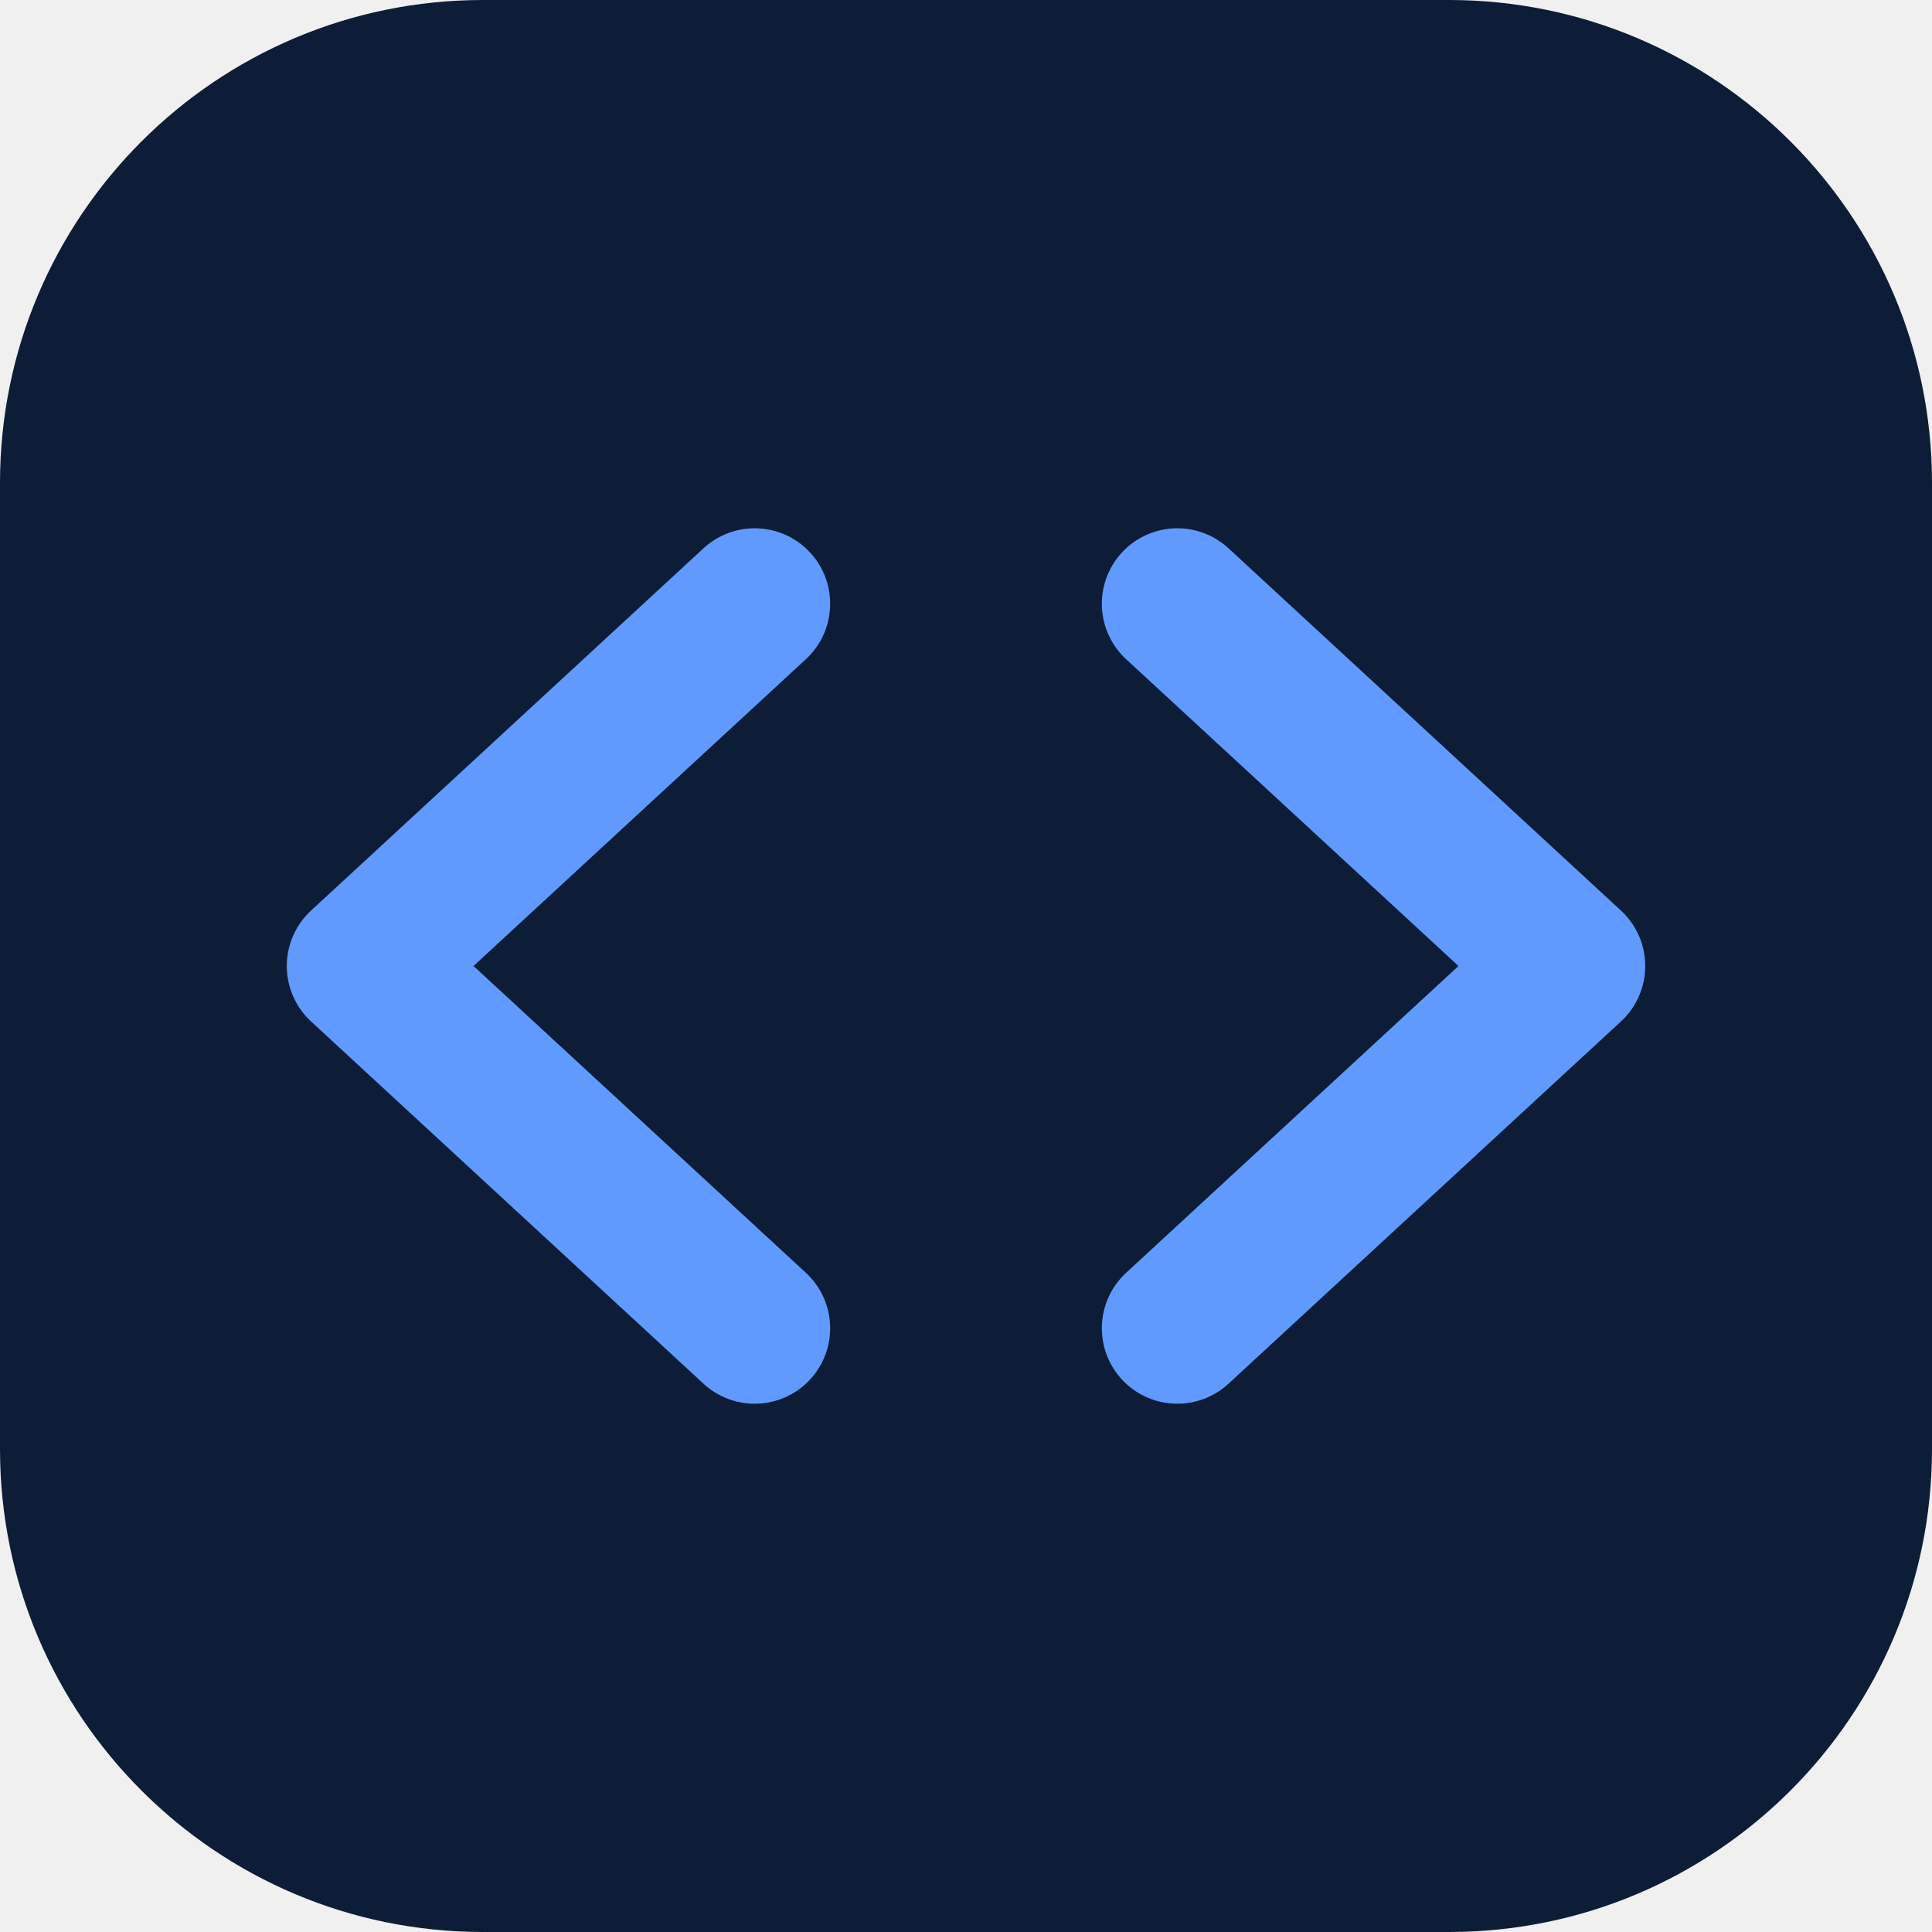
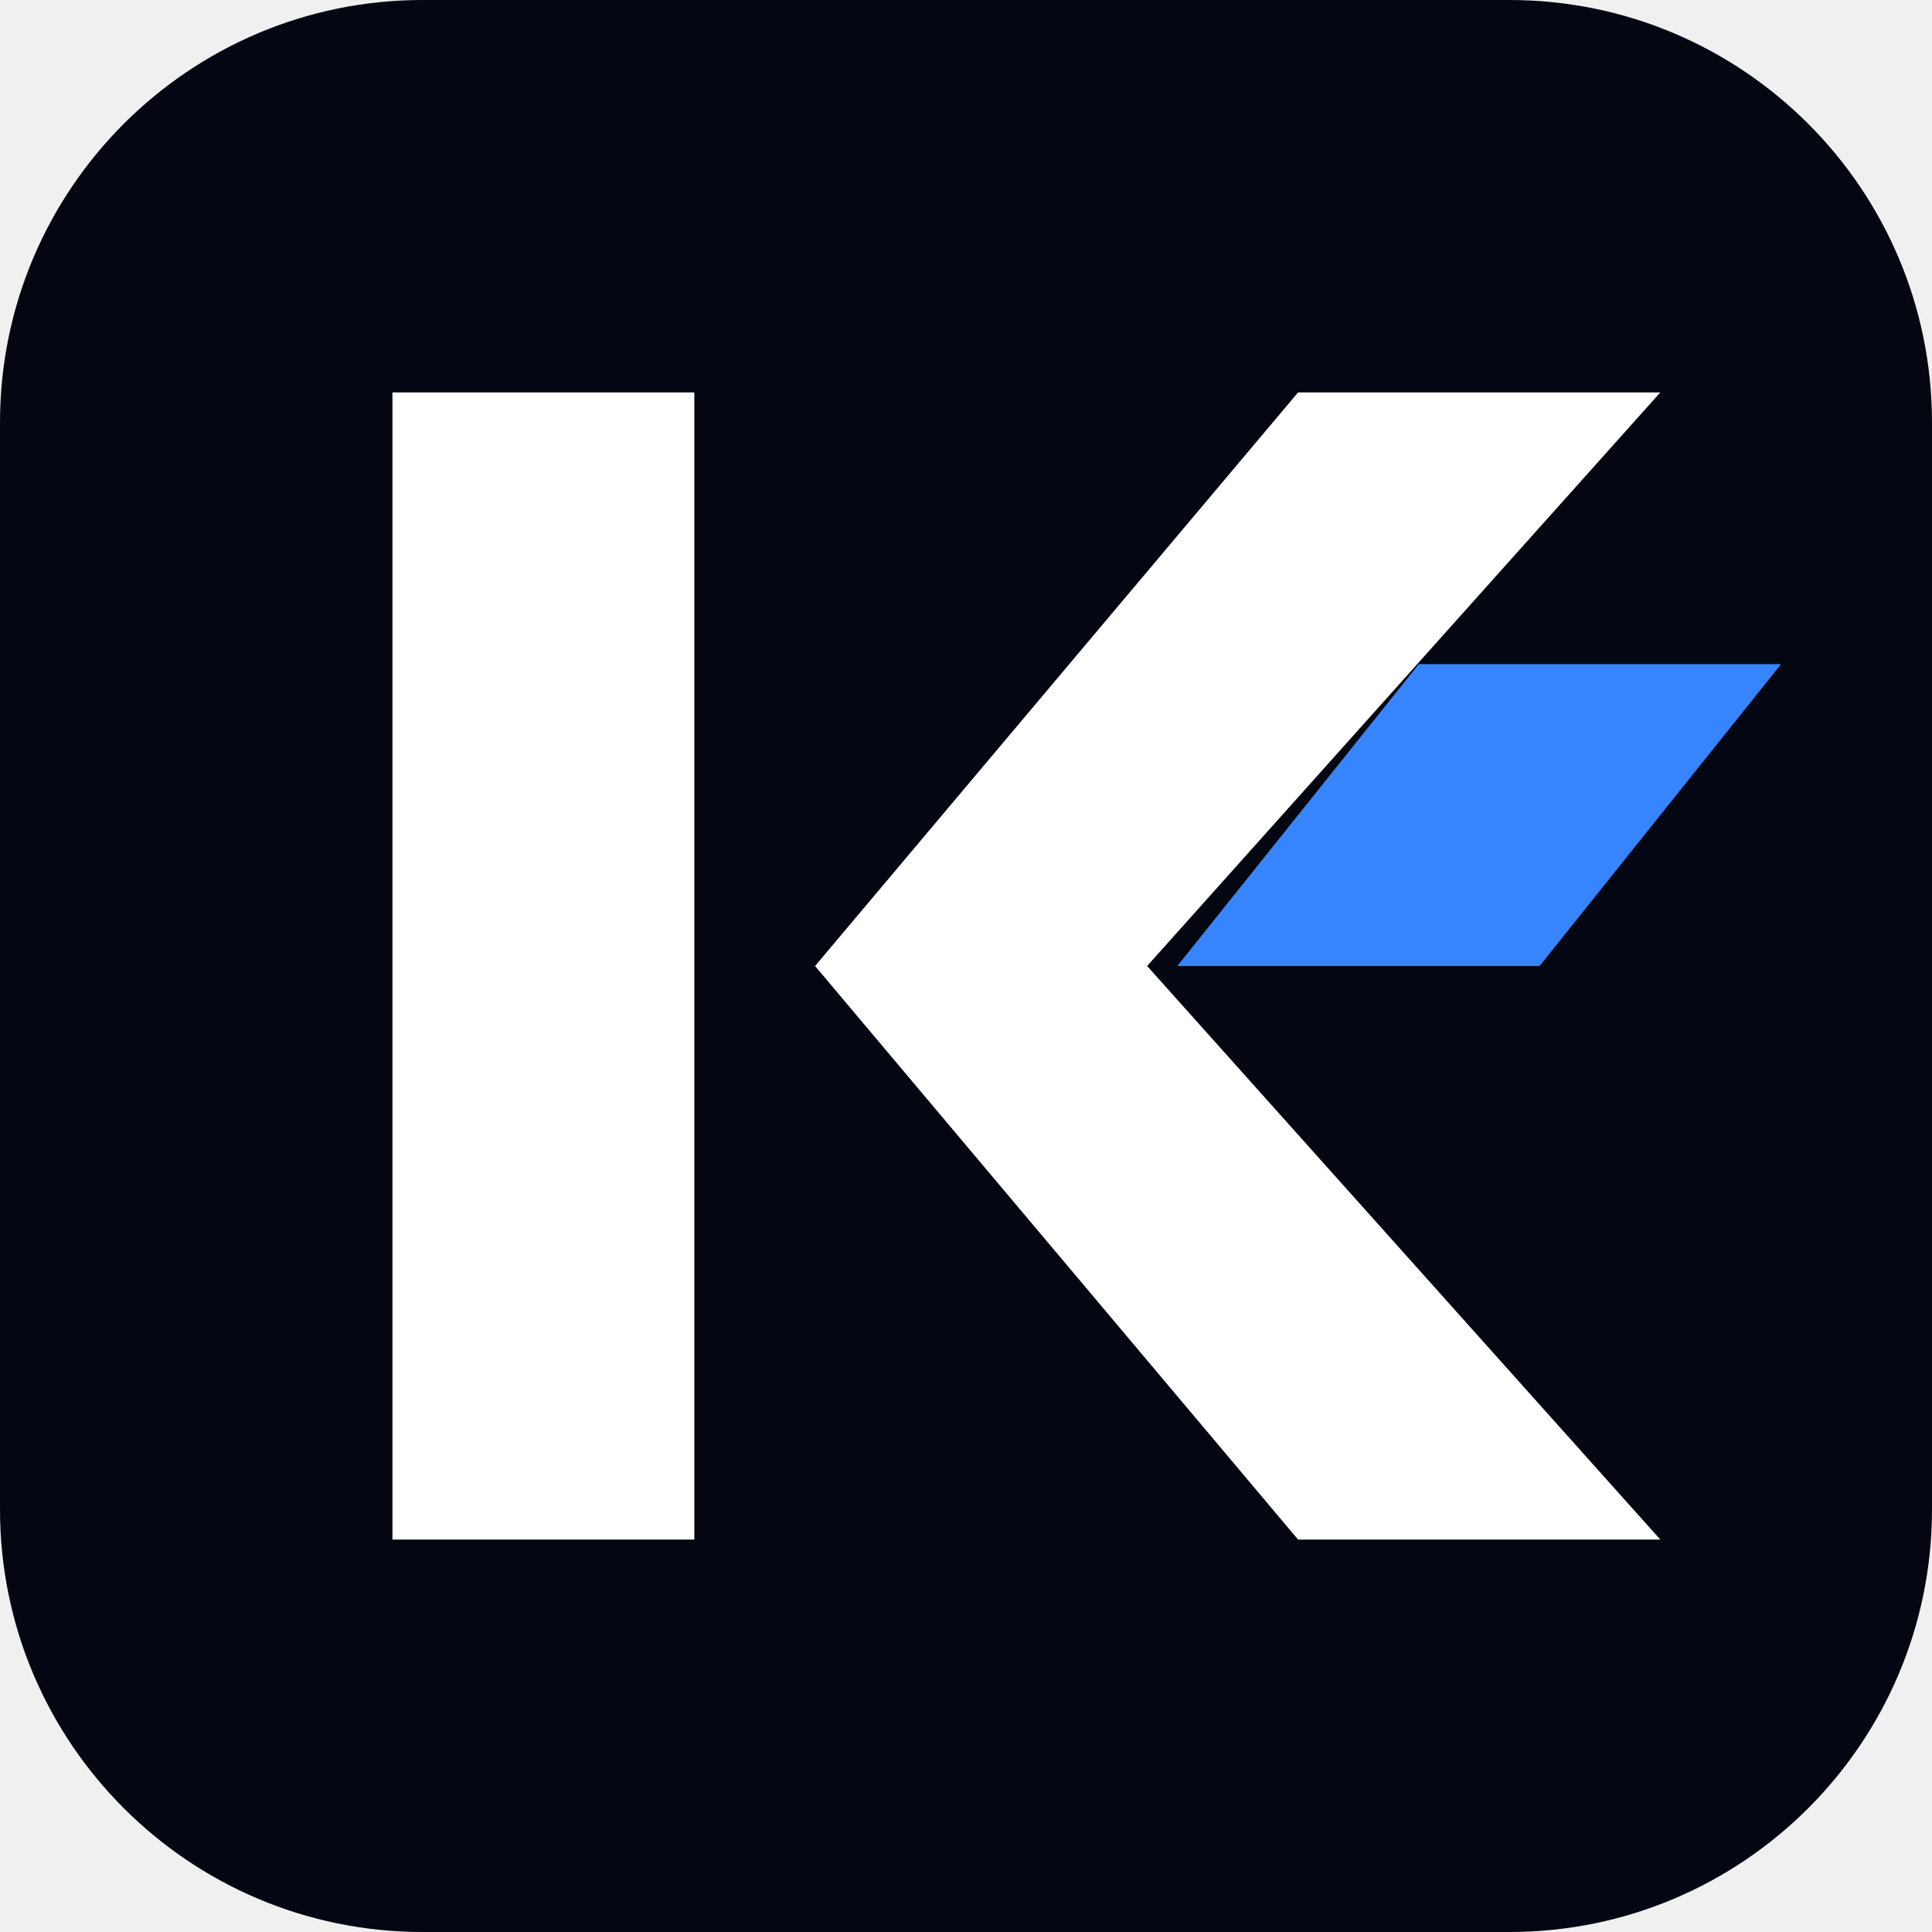
<svg xmlns="http://www.w3.org/2000/svg" viewBox="0 0 64 64">
-   <rect width="64" height="64" rx="16" fill="#0d1d38" />
-   <path d="m25 20-13 12 13 12m14-24 13 12-13 12" fill="none" stroke="#619aff" stroke-width="5" stroke-linecap="round" stroke-linejoin="round" />
+   <rect width="64" height="64" rx="14" fill="#040711" />
+   <path fill="#fff" d="M13 13h10v38H13zm14 19 16-19h12L38 32l17 19H43z" />
+   <path fill="#3685ff" d="m39 32 8-10h12l-8 10z" />
</svg>
